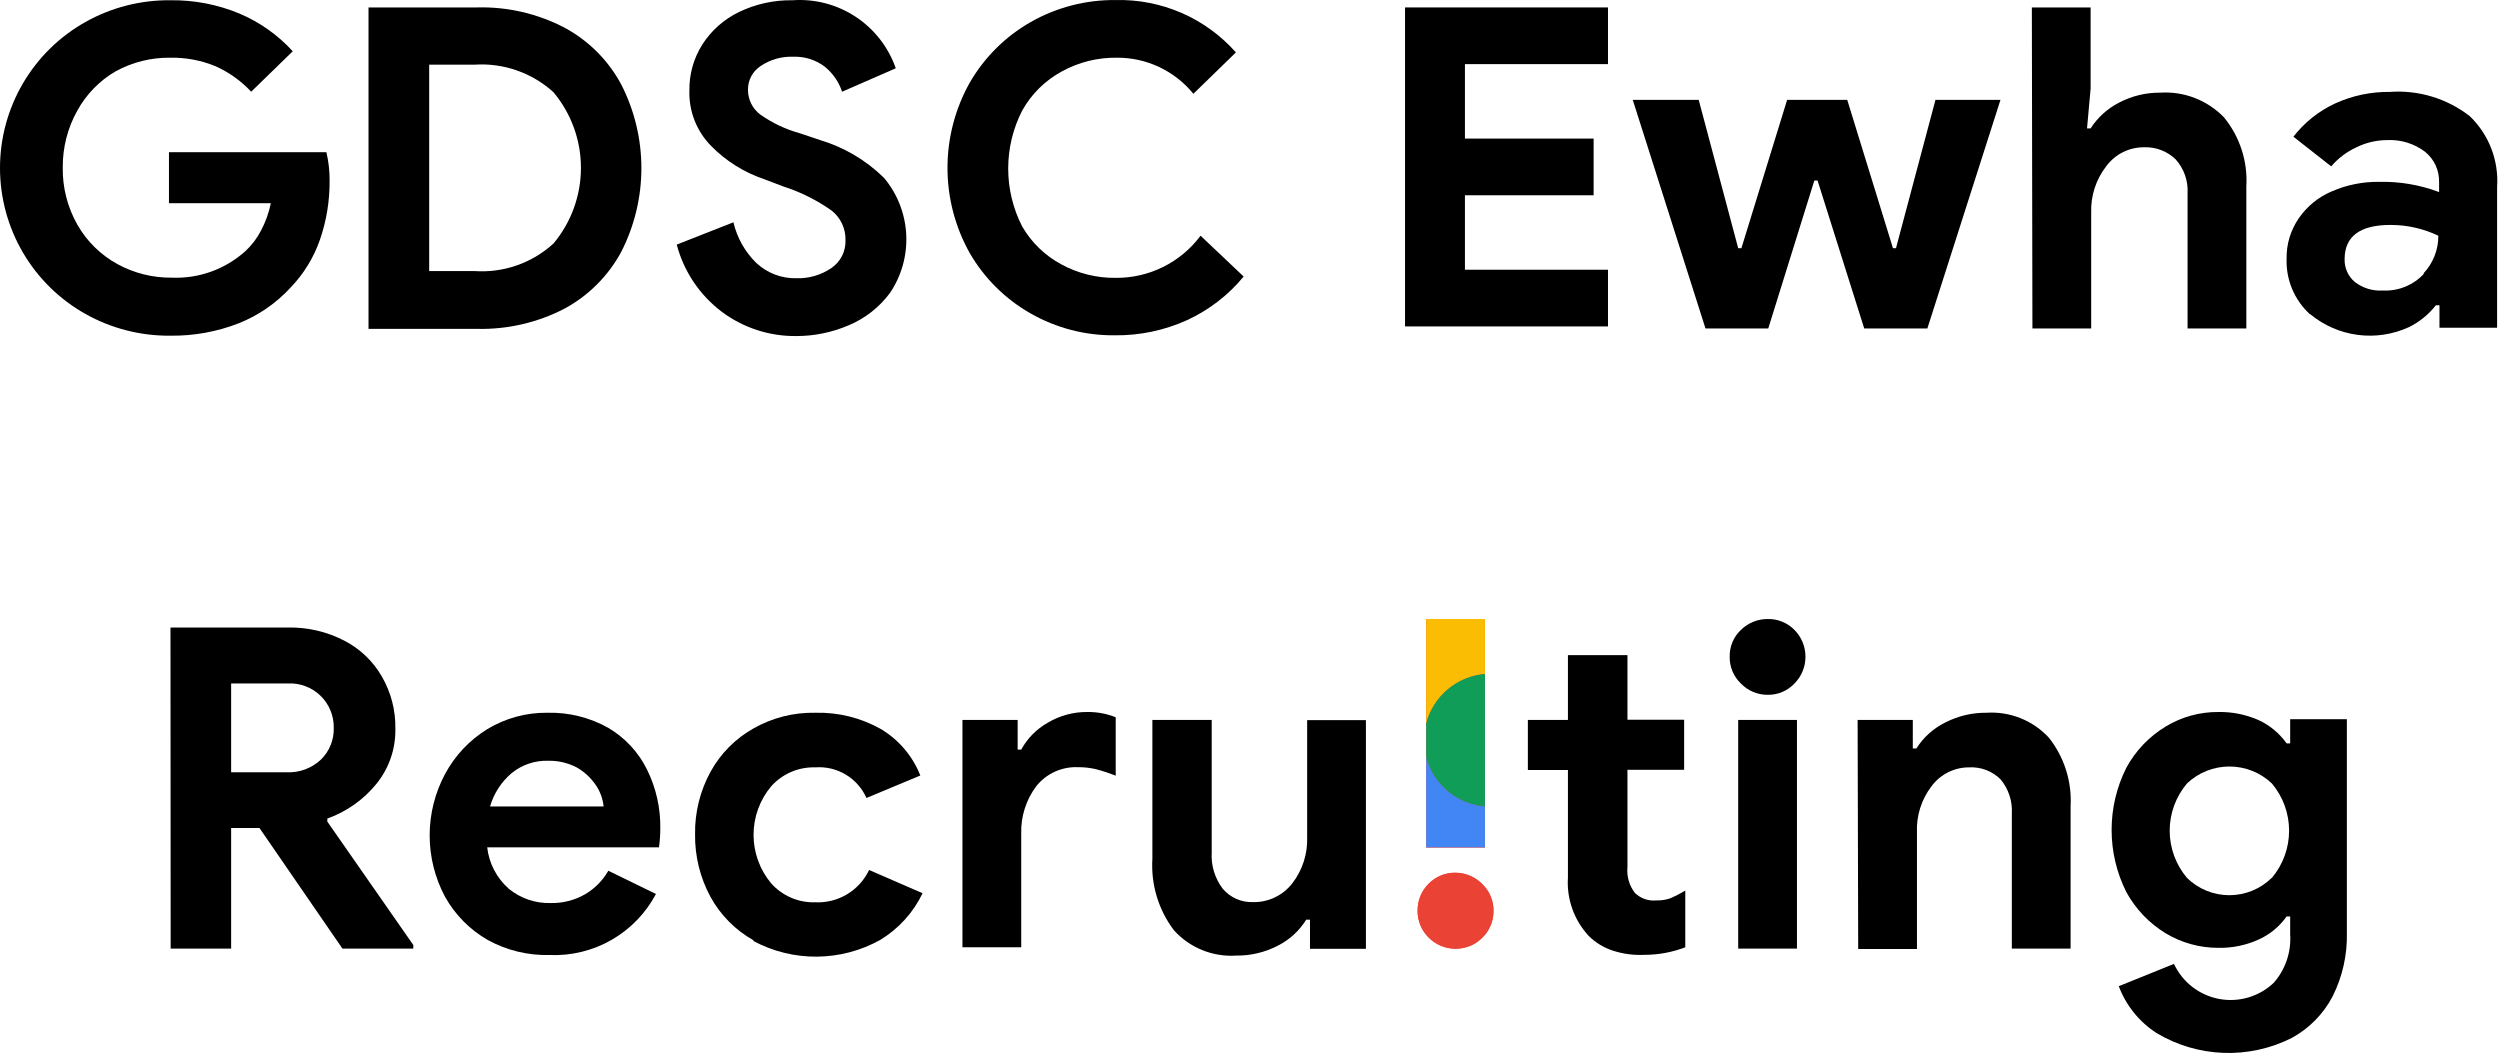
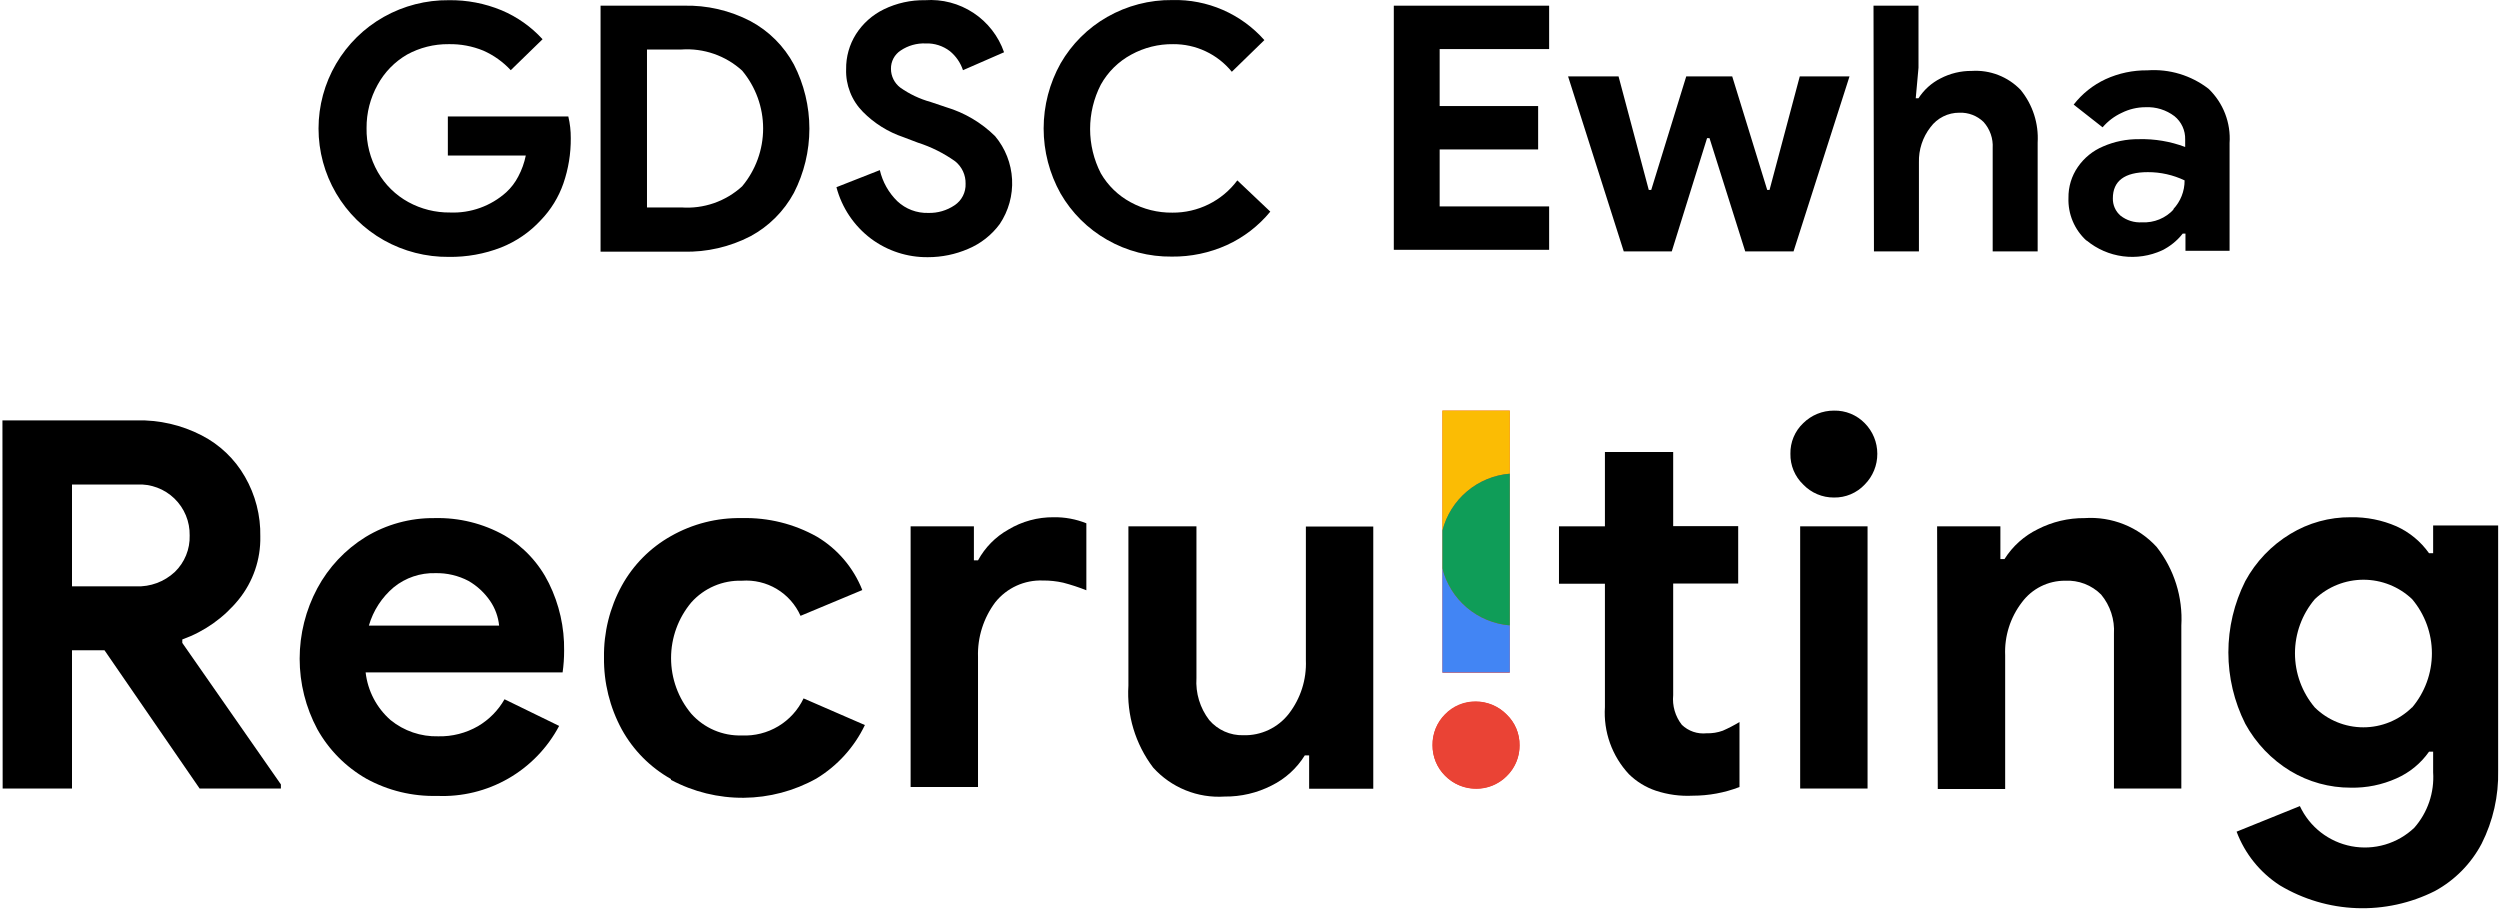
- <svg xmlns="http://www.w3.org/2000/svg" width="297" height="126" viewBox="0 0 297 126" fill="none">
-   <path d="M10.15 37.297C7.071 35.568 4.508 33.05 2.724 30.002C0.94 26.954 0 23.486 0 19.954C0 16.423 0.94 12.955 2.724 9.907C4.508 6.859 7.071 4.341 10.15 2.612C13.227 0.886 16.703 -0.004 20.23 0.03C23.04 -0.008 25.828 0.526 28.425 1.601C30.842 2.622 33.009 4.153 34.778 6.091L29.839 10.896C28.644 9.609 27.201 8.578 25.596 7.865C23.881 7.159 22.039 6.816 20.186 6.855C17.935 6.833 15.716 7.389 13.742 8.471C11.826 9.583 10.25 11.198 9.185 13.141C8.035 15.198 7.439 17.519 7.456 19.876C7.414 22.274 8.019 24.64 9.207 26.723C10.328 28.679 11.967 30.287 13.944 31.37C15.925 32.455 18.152 33.011 20.41 32.986C23.62 33.119 26.754 31.991 29.143 29.843C29.903 29.143 30.534 28.315 31.006 27.396C31.551 26.374 31.945 25.277 32.174 24.141H20.073V18.08H38.774C39.037 19.183 39.165 20.313 39.156 21.447C39.177 23.838 38.79 26.214 38.011 28.474C37.271 30.606 36.076 32.552 34.508 34.176C32.795 36.036 30.685 37.486 28.335 38.419C25.752 39.42 23 39.916 20.23 39.879C16.703 39.913 13.227 39.023 10.15 37.297V37.297Z" fill="black" />
-   <path d="M43.78 0.883H56.666C60.279 0.786 63.857 1.613 67.061 3.285C69.918 4.82 72.26 7.163 73.796 10.02C75.374 13.102 76.197 16.514 76.197 19.977C76.197 23.439 75.374 26.852 73.796 29.933C72.254 32.786 69.913 35.127 67.061 36.668C63.853 38.33 60.278 39.156 56.666 39.07H43.78V0.883ZM56.33 32.201C58.042 32.324 59.761 32.097 61.382 31.534C63.003 30.97 64.493 30.082 65.759 28.923C67.863 26.404 69.016 23.225 69.016 19.943C69.016 16.66 67.863 13.482 65.759 10.963C64.49 9.808 63 8.923 61.38 8.36C59.759 7.796 58.041 7.567 56.33 7.685H50.987V32.201H56.33Z" fill="black" />
-   <path d="M85.762 37.05C83.126 35.064 81.236 32.249 80.396 29.058L87.131 26.409C87.558 28.244 88.5 29.918 89.848 31.235C91.146 32.452 92.873 33.106 94.652 33.054C96.105 33.093 97.534 32.677 98.738 31.864C99.285 31.499 99.729 31 100.028 30.414C100.327 29.828 100.47 29.176 100.444 28.519C100.46 27.854 100.322 27.194 100.042 26.59C99.762 25.987 99.346 25.456 98.828 25.039C97.057 23.782 95.103 22.805 93.035 22.143L90.79 21.29C88.416 20.491 86.263 19.145 84.505 17.361C83.642 16.493 82.966 15.458 82.518 14.319C82.071 13.18 81.86 11.962 81.9 10.739C81.873 8.818 82.403 6.931 83.427 5.306C84.487 3.643 85.986 2.306 87.76 1.444C89.752 0.478 91.944 -0.007 94.158 0.03C96.805 -0.157 99.44 0.534 101.656 1.995C103.871 3.455 105.544 5.605 106.416 8.112L100.04 10.896C99.654 9.734 98.946 8.706 97.997 7.932C96.923 7.112 95.598 6.691 94.248 6.742C92.869 6.685 91.508 7.071 90.364 7.843C89.892 8.151 89.506 8.575 89.243 9.073C88.98 9.572 88.848 10.13 88.86 10.694C88.862 11.254 88.992 11.807 89.241 12.309C89.49 12.811 89.851 13.249 90.297 13.59C91.733 14.608 93.336 15.368 95.034 15.835L97.436 16.643C100.293 17.499 102.898 19.041 105.024 21.133C106.605 23.023 107.53 25.376 107.66 27.838C107.789 30.299 107.117 32.736 105.742 34.782C104.483 36.491 102.784 37.825 100.826 38.644C98.861 39.489 96.745 39.924 94.607 39.923C91.423 39.962 88.315 38.953 85.762 37.05V37.05Z" fill="black" />
-   <path d="M122.422 37.229C119.418 35.519 116.922 33.04 115.194 30.045C113.467 26.958 112.561 23.48 112.561 19.943C112.561 16.406 113.467 12.928 115.194 9.841C116.922 6.84 119.417 4.353 122.422 2.634C125.504 0.874 128.999 -0.033 132.547 0.007C135.237 -0.059 137.908 0.463 140.375 1.537C142.841 2.611 145.043 4.212 146.825 6.226L141.774 11.143C140.674 9.79 139.283 8.703 137.705 7.961C136.128 7.218 134.403 6.84 132.66 6.855C130.394 6.827 128.159 7.383 126.172 8.471C124.179 9.543 122.535 11.163 121.435 13.141C120.343 15.27 119.774 17.629 119.774 20.022C119.774 22.414 120.343 24.773 121.435 26.902C122.531 28.798 124.132 30.353 126.059 31.392C128.047 32.48 130.282 33.037 132.547 33.009C134.503 33.026 136.435 32.581 138.186 31.711C139.937 30.841 141.459 29.571 142.627 28.003L147.746 32.852C145.923 35.069 143.62 36.842 141.011 38.038C138.325 39.253 135.406 39.866 132.458 39.834C128.94 39.874 125.476 38.975 122.422 37.229V37.229Z" fill="black" />
-   <path d="M166.918 0.883H191.029V7.618H174.034V16.463H189.323V23.198H174.034V32.044H191.029V38.779H166.918V0.883Z" fill="black" />
-   <path d="M193.97 11.861H201.805L206.497 29.484H206.879L212.312 11.861H219.451L224.884 29.484H225.243L229.935 11.861H237.658L228.969 39.025H221.471L215.926 21.447H215.544L210.067 39.025H202.613L193.97 11.861Z" fill="black" />
-   <path d="M241.384 0.883H248.366V10.514L247.94 15.251H248.366C249.21 13.94 250.388 12.879 251.778 12.175C253.275 11.395 254.94 10.994 256.628 11.008C258.03 10.918 259.435 11.134 260.746 11.642C262.056 12.15 263.24 12.937 264.216 13.949C266.097 16.25 267.042 19.176 266.865 22.143V39.025H259.883V22.996C259.928 22.259 259.827 21.52 259.584 20.822C259.341 20.125 258.962 19.482 258.469 18.933C257.973 18.452 257.386 18.077 256.741 17.83C256.097 17.583 255.409 17.469 254.719 17.496C253.847 17.489 252.985 17.689 252.205 18.079C251.424 18.469 250.747 19.039 250.229 19.741C249.012 21.302 248.376 23.239 248.433 25.219V39.025H241.452L241.384 0.883Z" fill="black" />
-   <path d="M274.431 37.342C273.514 36.506 272.79 35.48 272.31 34.337C271.829 33.193 271.603 31.959 271.647 30.719C271.62 29.005 272.13 27.325 273.106 25.915C274.083 24.497 275.447 23.391 277.035 22.727C278.784 21.968 280.673 21.586 282.58 21.604C285.03 21.541 287.47 21.953 289.764 22.817V21.649C289.783 20.96 289.643 20.275 289.355 19.648C289.067 19.021 288.638 18.469 288.103 18.035C286.815 17.059 285.226 16.566 283.613 16.643C282.327 16.644 281.059 16.944 279.908 17.518C278.771 18.045 277.76 18.811 276.945 19.763L272.455 16.239C273.771 14.546 275.472 13.191 277.416 12.288C279.452 11.36 281.667 10.892 283.904 10.918C287.316 10.673 290.698 11.696 293.401 13.792C294.526 14.872 295.401 16.185 295.963 17.64C296.525 19.094 296.762 20.654 296.656 22.21V38.936H289.809V36.264H289.382C288.522 37.363 287.424 38.253 286.172 38.868C284.275 39.737 282.173 40.055 280.104 39.785C278.036 39.515 276.085 38.668 274.475 37.342H274.431ZM287.9 32.492C289.049 31.281 289.685 29.672 289.674 28.003C287.893 27.154 285.944 26.716 283.972 26.723C280.357 26.723 278.539 28.092 278.539 30.786C278.525 31.295 278.625 31.801 278.83 32.267C279.036 32.733 279.343 33.148 279.729 33.48C280.679 34.223 281.87 34.591 283.074 34.513C283.992 34.56 284.909 34.404 285.759 34.054C286.609 33.705 287.371 33.172 287.99 32.492H287.9Z" fill="black" />
-   <path d="M20.253 74.55H34.149C36.489 74.494 38.804 75.027 40.884 76.1C42.765 77.063 44.325 78.553 45.374 80.387C46.461 82.269 47.013 84.411 46.968 86.584C47.015 88.958 46.219 91.272 44.723 93.116C43.192 95.002 41.173 96.43 38.886 97.247V97.606L49.101 112.266V112.693H40.682L30.827 98.37H27.459V112.693H20.275L20.253 74.55ZM34.104 91.747C34.835 91.775 35.564 91.658 36.25 91.404C36.935 91.149 37.564 90.763 38.1 90.265C38.609 89.776 39.01 89.186 39.277 88.532C39.544 87.879 39.671 87.177 39.65 86.471C39.663 85.76 39.529 85.052 39.258 84.394C38.986 83.737 38.581 83.141 38.07 82.647C37.558 82.152 36.95 81.767 36.283 81.518C35.616 81.268 34.905 81.158 34.194 81.195H27.459V91.747H34.104Z" fill="black" />
-   <path d="M57.969 111.683C55.833 110.466 54.07 108.688 52.873 106.542C51.672 104.297 51.044 101.791 51.044 99.245C51.044 96.7 51.672 94.194 52.873 91.949C54.044 89.766 55.771 87.931 57.879 86.629C60.029 85.324 62.502 84.647 65.018 84.675C67.553 84.609 70.058 85.23 72.269 86.471C74.254 87.641 75.854 89.365 76.871 91.433C77.941 93.603 78.48 95.996 78.443 98.415C78.444 99.166 78.392 99.916 78.286 100.66H57.879C58.095 102.57 59.015 104.331 60.461 105.599C61.853 106.731 63.605 107.329 65.4 107.282C66.847 107.316 68.276 106.951 69.53 106.227C70.671 105.554 71.615 104.594 72.269 103.444L77.927 106.205C76.72 108.484 74.892 110.375 72.656 111.658C70.419 112.942 67.864 113.565 65.287 113.456C62.734 113.522 60.209 112.91 57.969 111.683V111.683ZM71.708 95.811C71.618 94.901 71.302 94.029 70.787 93.274C70.206 92.418 69.439 91.704 68.543 91.186C67.485 90.63 66.303 90.352 65.108 90.378C63.543 90.334 62.014 90.851 60.797 91.837C59.562 92.876 58.664 94.26 58.216 95.811H71.708Z" fill="black" />
-   <path d="M89.511 111.705C87.366 110.5 85.601 108.719 84.415 106.564C83.174 104.278 82.54 101.712 82.574 99.111C82.535 96.516 83.169 93.956 84.415 91.68C85.601 89.525 87.366 87.744 89.511 86.539C91.746 85.268 94.282 84.624 96.852 84.675C99.575 84.603 102.268 85.27 104.642 86.606C106.774 87.878 108.424 89.82 109.334 92.129L102.936 94.8C102.421 93.641 101.56 92.669 100.47 92.017C99.381 91.366 98.117 91.068 96.852 91.163C95.869 91.133 94.891 91.318 93.988 91.706C93.084 92.094 92.276 92.675 91.621 93.409C90.265 95.025 89.522 97.068 89.522 99.178C89.522 101.288 90.265 103.331 91.621 104.948C92.276 105.681 93.084 106.262 93.988 106.65C94.891 107.038 95.869 107.223 96.852 107.193C98.178 107.255 99.493 106.923 100.631 106.24C101.77 105.557 102.681 104.553 103.25 103.354L109.603 106.115C108.502 108.413 106.754 110.34 104.575 111.66C102.276 112.942 99.692 113.627 97.06 113.65C94.428 113.674 91.832 113.036 89.511 111.795V111.705Z" fill="black" />
-   <path d="M114.34 85.528H120.896V89.053H121.322C122.049 87.716 123.138 86.611 124.465 85.865C125.882 85.015 127.505 84.573 129.157 84.586C130.318 84.567 131.471 84.78 132.547 85.214V92.151C131.763 91.841 130.961 91.579 130.145 91.365C129.453 91.21 128.744 91.134 128.035 91.141C127.097 91.106 126.164 91.29 125.31 91.68C124.457 92.07 123.706 92.654 123.118 93.386C121.891 95.02 121.257 97.023 121.322 99.066V112.536H114.34V85.528Z" fill="black" />
-   <path d="M139.462 110.515C137.623 108.083 136.716 105.073 136.903 102.029V85.528H143.952V101.243C143.851 102.808 144.322 104.355 145.276 105.599C145.71 106.106 146.252 106.511 146.861 106.782C147.471 107.054 148.134 107.187 148.801 107.17C149.712 107.197 150.616 107.007 151.439 106.617C152.263 106.226 152.982 105.647 153.538 104.925C154.75 103.346 155.369 101.392 155.289 99.403V85.551H162.271V112.715H155.626V109.258H155.177C154.347 110.599 153.157 111.681 151.742 112.379C150.235 113.149 148.563 113.542 146.87 113.523C145.488 113.615 144.104 113.391 142.821 112.87C141.537 112.349 140.389 111.544 139.462 110.515Z" fill="black" />
-   <path d="M176.078 105.015C176.511 105.429 176.854 105.927 177.086 106.48C177.318 107.032 177.433 107.626 177.425 108.225C177.432 108.817 177.316 109.405 177.085 109.95C176.853 110.495 176.51 110.986 176.078 111.391C175.663 111.813 175.166 112.146 174.618 112.37C174.07 112.594 173.482 112.704 172.89 112.693C171.699 112.693 170.557 112.22 169.715 111.378C168.873 110.536 168.4 109.394 168.4 108.203C168.394 107.608 168.505 107.018 168.729 106.467C168.952 105.916 169.283 105.415 169.702 104.992C170.112 104.568 170.604 104.231 171.148 104.004C171.692 103.776 172.277 103.662 172.867 103.668C173.465 103.667 174.057 103.786 174.608 104.018C175.16 104.249 175.659 104.588 176.078 105.015V105.015ZM176.414 100.705H169.433V73.54H176.414V100.705Z" fill="#EA4335" />
-   <path d="M191.546 112.917C190.501 112.565 189.549 111.982 188.762 111.211C187.894 110.282 187.225 109.186 186.796 107.989C186.367 106.792 186.188 105.52 186.27 104.252V91.478H181.51V85.528H186.27V77.828H193.342V85.506H200.077V91.455H193.342V103.017C193.235 104.119 193.556 105.221 194.24 106.093C194.577 106.416 194.98 106.662 195.422 106.813C195.865 106.964 196.334 107.017 196.799 106.968C197.372 106.987 197.944 106.895 198.483 106.699C199.078 106.438 199.656 106.138 200.211 105.801V112.536C198.664 113.131 197.02 113.435 195.362 113.434C194.069 113.499 192.775 113.324 191.546 112.917V112.917Z" fill="black" />
-   <path d="M206.812 81.196C206.382 80.785 206.042 80.29 205.814 79.741C205.586 79.192 205.475 78.602 205.487 78.008C205.475 77.417 205.587 76.83 205.815 76.285C206.043 75.74 206.382 75.249 206.812 74.842C207.231 74.426 207.729 74.097 208.276 73.874C208.823 73.65 209.409 73.537 209.999 73.54C210.592 73.526 211.181 73.635 211.729 73.859C212.278 74.083 212.774 74.418 213.187 74.842C214.022 75.684 214.49 76.822 214.489 78.008C214.493 78.599 214.38 79.184 214.156 79.731C213.933 80.278 213.603 80.776 213.187 81.196C212.78 81.63 212.285 81.975 211.736 82.207C211.187 82.439 210.595 82.553 209.999 82.543C209.404 82.548 208.814 82.431 208.266 82.199C207.718 81.968 207.223 81.626 206.812 81.196V81.196ZM206.497 85.528H213.479V112.693H206.497V85.528Z" fill="black" />
-   <path d="M220.685 85.528H227.241V88.918H227.667C228.509 87.584 229.706 86.511 231.125 85.82C232.625 85.053 234.289 84.66 235.974 84.675C237.36 84.583 238.75 84.803 240.04 85.32C241.331 85.836 242.488 86.637 243.427 87.661C245.246 89.974 246.157 92.873 245.986 95.811V112.693H239.005V96.664C239.095 95.19 238.621 93.737 237.68 92.6C237.195 92.112 236.612 91.732 235.97 91.484C235.328 91.237 234.641 91.127 233.953 91.163C233.081 91.156 232.219 91.356 231.439 91.746C230.658 92.136 229.981 92.706 229.463 93.408C228.263 94.975 227.651 96.914 227.735 98.886V112.738H220.753L220.685 85.528Z" fill="black" />
-   <path d="M256.201 122.728C254.145 121.403 252.571 119.45 251.711 117.16L258.267 114.511C258.765 115.579 259.51 116.514 260.44 117.237C261.371 117.96 262.46 118.452 263.618 118.671C264.776 118.89 265.97 118.831 267.1 118.498C268.231 118.165 269.266 117.568 270.12 116.756C270.807 115.974 271.334 115.063 271.669 114.077C272.004 113.091 272.141 112.048 272.073 111.009V108.876H271.647C270.796 110.086 269.632 111.041 268.279 111.638C266.791 112.306 265.173 112.636 263.542 112.603C261.336 112.61 259.17 112.012 257.279 110.874C255.32 109.681 253.709 107.993 252.609 105.98C251.458 103.688 250.859 101.159 250.859 98.594C250.859 96.03 251.458 93.5 252.609 91.208C253.703 89.191 255.315 87.501 257.279 86.314C259.165 85.167 261.334 84.568 263.542 84.586C265.171 84.557 266.786 84.878 268.279 85.528C269.629 86.141 270.791 87.102 271.647 88.312H272.073V85.439H278.808V110.83C278.868 113.453 278.282 116.051 277.102 118.395C276.007 120.477 274.32 122.188 272.253 123.312C269.745 124.575 266.958 125.184 264.152 125.082C261.346 124.98 258.611 124.17 256.201 122.728V122.728ZM269.896 104.297C271.219 102.726 271.945 100.738 271.945 98.684C271.945 96.63 271.219 94.642 269.896 93.072C268.536 91.78 266.731 91.06 264.856 91.06C262.98 91.06 261.176 91.78 259.816 93.072C258.488 94.641 257.759 96.629 257.759 98.684C257.759 100.739 258.488 102.728 259.816 104.297C261.158 105.613 262.964 106.35 264.844 106.35C266.725 106.35 268.53 105.613 269.873 104.297H269.896Z" fill="black" />
-   <path d="M176.078 105.015C175.661 104.597 175.166 104.266 174.62 104.04C174.075 103.814 173.491 103.698 172.901 103.698C172.311 103.698 171.727 103.814 171.182 104.04C170.637 104.266 170.141 104.597 169.724 105.015C169.302 105.43 168.969 105.927 168.745 106.475C168.521 107.023 168.411 107.611 168.422 108.203C168.412 108.791 168.522 109.376 168.746 109.92C168.97 110.465 169.303 110.958 169.724 111.368C170.35 112.008 171.152 112.446 172.028 112.627C172.904 112.807 173.814 112.722 174.642 112.382C175.469 112.042 176.176 111.462 176.672 110.718C177.168 109.973 177.43 109.097 177.425 108.203C177.433 107.607 177.317 107.016 177.085 106.468C176.853 105.919 176.51 105.424 176.078 105.015Z" fill="#EA4335" />
-   <path d="M176.414 95.788V100.66H169.432V89.884C169.835 91.473 170.724 92.897 171.976 93.956C173.228 95.015 174.78 95.655 176.414 95.788V95.788Z" fill="#4285F4" />
-   <path d="M176.414 73.54V80.073C174.778 80.21 173.226 80.855 171.974 81.918C170.722 82.981 169.834 84.408 169.432 86V73.54H176.414Z" fill="#FBBC04" />
-   <path d="M176.414 80.073V95.788C174.78 95.655 173.228 95.015 171.976 93.956C170.724 92.897 169.835 91.473 169.432 89.884V85.955C169.842 84.371 170.734 82.954 171.985 81.9C173.236 80.846 174.784 80.207 176.414 80.073V80.073Z" fill="#0F9D58" />
+ <svg xmlns="http://www.w3.org/2000/svg" width="259" height="95" viewBox="0 0 259 95" fill="none">
+   <path d="M39.774 24.891C37.719 23.737 36.009 22.057 34.818 20.023C33.627 17.988 33 15.674 33 13.317C33 10.96 33.627 8.646 34.818 6.612C36.009 4.578 37.719 2.897 39.774 1.743C41.828 0.591 44.147 -0.003 46.501 0.02C48.377 -0.006 50.237 0.351 51.97 1.069C53.583 1.75 55.03 2.772 56.21 4.065L52.914 7.272C52.117 6.413 51.153 5.725 50.082 5.249C48.938 4.778 47.709 4.549 46.471 4.575C44.969 4.56 43.489 4.931 42.171 5.654C40.892 6.395 39.84 7.473 39.13 8.77C38.362 10.143 37.965 11.692 37.976 13.265C37.948 14.865 38.352 16.444 39.145 17.834C39.893 19.14 40.987 20.213 42.306 20.936C43.628 21.66 45.114 22.031 46.621 22.015C48.763 22.103 50.855 21.35 52.45 19.917C52.957 19.45 53.378 18.897 53.693 18.284C54.057 17.601 54.319 16.87 54.472 16.111H46.397V12.066H58.877C59.053 12.802 59.138 13.557 59.132 14.313C59.146 15.909 58.888 17.495 58.368 19.003C57.874 20.426 57.076 21.725 56.03 22.809C54.887 24.05 53.479 25.017 51.91 25.64C50.186 26.309 48.35 26.639 46.501 26.614C44.147 26.637 41.828 26.043 39.774 24.891Z" fill="black" />
+   <path d="M62.218 0.589H70.818C73.229 0.525 75.617 1.077 77.755 2.192C79.662 3.217 81.225 4.78 82.25 6.687C83.303 8.744 83.853 11.021 83.853 13.332C83.853 15.643 83.303 17.92 82.25 19.977C81.221 21.881 79.659 23.443 77.755 24.472C75.615 25.581 73.229 26.132 70.818 26.075H62.218V0.589ZM70.594 21.49C71.736 21.573 72.883 21.421 73.966 21.045C75.047 20.669 76.041 20.076 76.886 19.303C78.291 17.621 79.06 15.5 79.06 13.31C79.06 11.119 78.291 8.998 76.886 7.317C76.039 6.546 75.045 5.955 73.964 5.579C72.882 5.203 71.736 5.05 70.594 5.129H67.028V21.49H70.594Z" fill="black" />
+   <path d="M90.236 24.726C88.477 23.401 87.216 21.522 86.655 19.393L91.15 17.625C91.435 18.849 92.064 19.967 92.963 20.846C93.829 21.658 94.982 22.095 96.169 22.059C97.139 22.086 98.092 21.808 98.896 21.265C99.261 21.022 99.558 20.689 99.757 20.298C99.956 19.907 100.052 19.471 100.035 19.033C100.045 18.589 99.954 18.149 99.766 17.746C99.579 17.343 99.302 16.989 98.956 16.711C97.774 15.872 96.471 15.22 95.09 14.778L93.592 14.209C92.008 13.675 90.571 12.777 89.397 11.587C88.821 11.007 88.37 10.316 88.072 9.556C87.773 8.796 87.632 7.983 87.659 7.167C87.641 5.885 87.994 4.625 88.678 3.541C89.385 2.431 90.386 1.539 91.57 0.964C92.899 0.319 94.362 -0.005 95.84 0.02C97.606 -0.105 99.365 0.356 100.843 1.331C102.322 2.306 103.439 3.741 104.02 5.414L99.765 7.272C99.508 6.496 99.035 5.81 98.402 5.294C97.685 4.747 96.8 4.466 95.9 4.5C94.979 4.462 94.071 4.719 93.308 5.234C92.992 5.44 92.735 5.723 92.559 6.055C92.384 6.388 92.296 6.76 92.304 7.137C92.305 7.511 92.392 7.88 92.558 8.215C92.724 8.55 92.965 8.842 93.263 9.07C94.221 9.749 95.291 10.256 96.424 10.568L98.027 11.107C99.934 11.679 101.672 12.707 103.091 14.104C104.147 15.365 104.764 16.936 104.851 18.578C104.937 20.221 104.488 21.848 103.571 23.213C102.73 24.354 101.596 25.244 100.289 25.79C98.978 26.354 97.566 26.645 96.139 26.644C94.014 26.67 91.94 25.996 90.236 24.726Z" fill="black" />
+   <path d="M114.703 24.846C112.697 23.705 111.032 22.05 109.878 20.052C108.726 17.991 108.121 15.67 108.121 13.31C108.121 10.949 108.726 8.628 109.878 6.567C111.032 4.565 112.697 2.905 114.703 1.758C116.759 0.583 119.092 -0.022 121.46 0.005C123.255 -0.04 125.038 0.309 126.684 1.026C128.33 1.743 129.799 2.811 130.989 4.155L127.618 7.436C126.883 6.534 125.955 5.808 124.902 5.313C123.849 4.817 122.699 4.565 121.535 4.575C120.023 4.556 118.532 4.928 117.205 5.654C115.875 6.369 114.778 7.45 114.044 8.77C113.315 10.191 112.935 11.765 112.935 13.362C112.935 14.959 113.315 16.533 114.044 17.954C114.775 19.22 115.844 20.257 117.13 20.951C118.457 21.677 119.948 22.048 121.46 22.03C122.765 22.041 124.054 21.744 125.223 21.163C126.392 20.583 127.408 19.735 128.187 18.689L131.603 21.925C130.387 23.404 128.85 24.588 127.109 25.386C125.316 26.197 123.368 26.606 121.4 26.584C119.053 26.612 116.741 26.012 114.703 24.846Z" fill="black" />
+   <path d="M144.398 0.589H160.49V5.084H149.148V10.987H159.351V15.482H149.148V21.385H160.49V25.88H144.398V0.589Z" fill="black" />
+   <path d="M162.453 7.916H167.682L170.813 19.677H171.068L174.694 7.916H179.458L183.084 19.677H183.324L186.455 7.916H191.609L185.811 26.045H180.806L177.106 14.313H176.851L173.195 26.045H168.221L162.453 7.916Z" fill="black" />
+   <path d="M194.096 0.589H198.756V7.017L198.471 10.178H198.756C199.319 9.304 200.105 8.595 201.033 8.126C202.032 7.605 203.143 7.337 204.269 7.347C205.205 7.286 206.143 7.431 207.018 7.77C207.892 8.109 208.683 8.634 209.333 9.309C210.589 10.845 211.22 12.798 211.101 14.778V26.045H206.442V15.347C206.472 14.855 206.404 14.362 206.242 13.896C206.08 13.431 205.827 13.002 205.498 12.635C205.168 12.315 204.775 12.064 204.345 11.899C203.915 11.734 203.456 11.659 202.996 11.677C202.413 11.672 201.838 11.805 201.317 12.066C200.797 12.326 200.345 12.706 199.999 13.175C199.187 14.217 198.763 15.51 198.801 16.831V26.045H194.141L194.096 0.589Z" fill="black" />
+   <path d="M216.151 24.921C215.539 24.363 215.056 23.679 214.735 22.916C214.414 22.153 214.263 21.329 214.293 20.501C214.275 19.357 214.615 18.236 215.267 17.295C215.919 16.349 216.829 15.611 217.889 15.168C219.056 14.661 220.317 14.406 221.589 14.418C223.225 14.376 224.853 14.651 226.384 15.227V14.448C226.397 13.988 226.303 13.531 226.111 13.113C225.919 12.694 225.633 12.326 225.275 12.036C224.416 11.385 223.355 11.056 222.279 11.107C221.42 11.108 220.574 11.308 219.806 11.692C219.047 12.043 218.373 12.554 217.829 13.19L214.832 10.838C215.71 9.708 216.845 8.803 218.143 8.201C219.502 7.581 220.98 7.269 222.473 7.287C224.75 7.123 227.007 7.806 228.811 9.204C229.562 9.925 230.146 10.802 230.521 11.773C230.896 12.743 231.054 13.784 230.984 14.823V25.985H226.414V24.202H226.129C225.555 24.935 224.822 25.529 223.987 25.94C222.721 26.52 221.318 26.732 219.937 26.552C218.557 26.372 217.255 25.807 216.181 24.921H216.151ZM225.14 21.685C225.907 20.876 226.331 19.803 226.324 18.688C225.135 18.122 223.835 17.83 222.518 17.834C220.106 17.834 218.892 18.748 218.892 20.546C218.883 20.886 218.95 21.224 219.087 21.535C219.224 21.846 219.429 22.122 219.687 22.344C220.321 22.84 221.115 23.085 221.919 23.033C222.532 23.065 223.144 22.961 223.711 22.727C224.278 22.494 224.787 22.138 225.2 21.685H225.14Z" fill="black" />
+   <path d="M0.253 43.55H14.149C16.489 43.494 18.805 44.027 20.884 45.099C22.765 46.063 24.325 47.553 25.374 49.387C26.461 51.269 27.012 53.411 26.968 55.584C27.015 57.958 26.219 60.272 24.723 62.116C23.192 64.002 21.173 65.43 18.886 66.247V66.606L29.101 81.266V81.693H20.682L10.827 67.37H7.459V81.693H0.275L0.253 43.55ZM14.104 60.747C14.835 60.775 15.564 60.658 16.25 60.404C16.936 60.149 17.564 59.763 18.101 59.265C18.609 58.776 19.01 58.186 19.277 57.532C19.544 56.879 19.671 56.177 19.649 55.471C19.663 54.76 19.529 54.053 19.258 53.395C18.986 52.736 18.581 52.142 18.07 51.647C17.558 51.152 16.95 50.767 16.283 50.518C15.616 50.268 14.905 50.158 14.194 50.196H7.459V60.747H14.104Z" fill="black" />
+   <path d="M37.969 80.683C35.833 79.466 34.07 77.688 32.873 75.542C31.672 73.297 31.044 70.791 31.044 68.245C31.044 65.7 31.672 63.194 32.873 60.949C34.044 58.766 35.771 56.931 37.879 55.629C40.029 54.324 42.502 53.647 45.018 53.675C47.553 53.609 50.058 54.23 52.269 55.471C54.255 56.641 55.854 58.365 56.871 60.433C57.941 62.603 58.48 64.996 58.443 67.415C58.444 68.166 58.392 68.916 58.286 69.66H37.879C38.095 71.57 39.015 73.331 40.461 74.599C41.853 75.731 43.605 76.329 45.4 76.282C46.847 76.316 48.276 75.951 49.53 75.227C50.67 74.554 51.615 73.594 52.269 72.444L57.927 75.205C56.72 77.484 54.892 79.375 52.656 80.658C50.419 81.942 47.864 82.565 45.287 82.456C42.734 82.522 40.209 81.91 37.969 80.683ZM51.708 64.811C51.618 63.901 51.302 63.029 50.788 62.274C50.206 61.417 49.439 60.704 48.542 60.186C47.485 59.63 46.303 59.352 45.108 59.378C43.543 59.334 42.014 59.851 40.797 60.837C39.562 61.877 38.664 63.26 38.216 64.811H51.708Z" fill="black" />
+   <path d="M69.511 80.705C67.366 79.5 65.601 77.719 64.415 75.564C63.174 73.278 62.541 70.712 62.574 68.111C62.535 65.516 63.169 62.956 64.415 60.68C65.601 58.525 67.366 56.744 69.511 55.539C71.746 54.268 74.282 53.624 76.852 53.675C79.575 53.603 82.268 54.27 84.642 55.606C86.774 56.878 88.424 58.82 89.334 61.129L82.936 63.8C82.421 62.641 81.56 61.669 80.47 61.017C79.381 60.366 78.117 60.068 76.852 60.163C75.869 60.133 74.891 60.318 73.988 60.706C73.084 61.094 72.276 61.675 71.621 62.408C70.265 64.025 69.522 66.068 69.522 68.178C69.522 70.288 70.265 72.331 71.621 73.948C72.276 74.681 73.084 75.262 73.988 75.65C74.891 76.038 75.869 76.223 76.852 76.193C78.178 76.255 79.493 75.923 80.631 75.24C81.77 74.557 82.681 73.553 83.25 72.354L89.603 75.115C88.502 77.413 86.754 79.34 84.575 80.66C82.276 81.942 79.692 82.627 77.06 82.65C74.428 82.674 71.832 82.036 69.511 80.795V80.705Z" fill="black" />
+   <path d="M94.34 54.529H100.896V58.053H101.322C102.049 56.716 103.138 55.611 104.465 54.865C105.882 54.015 107.505 53.572 109.157 53.586C110.318 53.567 111.471 53.78 112.547 54.214V61.151C111.763 60.841 110.961 60.578 110.145 60.365C109.453 60.21 108.744 60.134 108.035 60.141C107.097 60.106 106.164 60.291 105.31 60.68C104.457 61.07 103.706 61.654 103.118 62.386C101.891 64.02 101.257 66.023 101.322 68.066V81.536H94.34V54.529Z" fill="black" />
+   <path d="M119.462 79.515C117.623 77.083 116.716 74.073 116.903 71.029V54.528H123.952V70.243C123.851 71.808 124.322 73.356 125.276 74.599C125.71 75.106 126.252 75.51 126.861 75.782C127.471 76.054 128.134 76.187 128.801 76.17C129.712 76.197 130.616 76.007 131.439 75.617C132.263 75.226 132.982 74.647 133.538 73.925C134.75 72.346 135.369 70.391 135.289 68.403V54.551H142.271V81.715H135.626V78.258H135.177C134.347 79.599 133.157 80.681 131.742 81.379C130.235 82.149 128.563 82.541 126.87 82.523C125.488 82.615 124.104 82.391 122.821 81.87C121.537 81.349 120.389 80.544 119.462 79.515Z" fill="black" />
+   <path d="M156.078 74.015C156.511 74.429 156.854 74.927 157.086 75.48C157.318 76.032 157.433 76.626 157.425 77.225C157.432 77.817 157.316 78.405 157.085 78.95C156.853 79.495 156.51 79.986 156.078 80.391C155.663 80.813 155.166 81.146 154.618 81.37C154.07 81.594 153.482 81.704 152.89 81.693C151.699 81.693 150.557 81.22 149.715 80.378C148.873 79.536 148.4 78.394 148.4 77.203C148.394 76.608 148.505 76.018 148.729 75.467C148.952 74.916 149.283 74.415 149.702 73.993C150.112 73.568 150.604 73.231 151.148 73.004C151.692 72.776 152.277 72.662 152.867 72.668C153.465 72.667 154.057 72.786 154.608 73.018C155.16 73.249 155.659 73.588 156.078 74.015ZM156.414 69.704H149.433V42.54H156.414V69.704Z" fill="#EA4335" />
+   <path d="M171.546 81.917C170.501 81.566 169.549 80.982 168.762 80.211C167.894 79.282 167.225 78.186 166.796 76.989C166.367 75.792 166.188 74.52 166.27 73.252V60.478H161.51V54.528H166.27V46.828H173.342V54.506H180.077V60.455H173.342V72.017C173.235 73.119 173.556 74.221 174.24 75.093C174.577 75.416 174.98 75.662 175.422 75.813C175.865 75.964 176.334 76.017 176.799 75.968C177.372 75.987 177.944 75.895 178.483 75.699C179.078 75.438 179.656 75.138 180.211 74.801V81.536C178.664 82.131 177.02 82.435 175.362 82.434C174.069 82.499 172.775 82.324 171.546 81.917Z" fill="black" />
+   <path d="M186.812 50.196C186.382 49.785 186.042 49.29 185.814 48.741C185.586 48.192 185.475 47.602 185.487 47.008C185.475 46.417 185.587 45.83 185.815 45.285C186.043 44.74 186.382 44.249 186.812 43.842C187.231 43.426 187.729 43.097 188.276 42.873C188.823 42.65 189.409 42.537 189.999 42.54C190.592 42.526 191.181 42.635 191.729 42.859C192.278 43.083 192.774 43.418 193.187 43.842C194.022 44.684 194.49 45.822 194.489 47.008C194.493 47.599 194.38 48.184 194.156 48.731C193.933 49.279 193.603 49.776 193.187 50.196C192.78 50.63 192.285 50.975 191.736 51.207C191.187 51.439 190.595 51.553 189.999 51.543C189.404 51.548 188.814 51.431 188.266 51.199C187.718 50.968 187.223 50.626 186.812 50.196ZM186.497 54.528H193.479V81.693H186.497V54.528Z" fill="black" />
+   <path d="M200.685 54.528H207.241V57.918H207.667C208.509 56.584 209.706 55.511 211.125 54.82C212.625 54.053 214.289 53.66 215.974 53.675C217.36 53.583 218.75 53.803 220.04 54.32C221.331 54.836 222.488 55.637 223.427 56.661C225.246 58.974 226.157 61.873 225.986 64.811V81.693H219.005V65.664C219.095 64.19 218.621 62.737 217.68 61.6C217.195 61.112 216.612 60.732 215.97 60.484C215.328 60.237 214.641 60.127 213.953 60.163C213.081 60.156 212.219 60.356 211.439 60.746C210.658 61.136 209.981 61.706 209.463 62.408C208.263 63.975 207.651 65.914 207.735 67.886V81.738H200.753L200.685 54.528Z" fill="black" />
+   <path d="M236.201 91.728C234.145 90.403 232.571 88.451 231.711 86.16L238.267 83.511C238.765 84.579 239.51 85.514 240.44 86.237C241.371 86.96 242.46 87.452 243.618 87.671C244.776 87.89 245.97 87.831 247.1 87.498C248.231 87.165 249.266 86.568 250.12 85.756C250.807 84.974 251.334 84.063 251.669 83.077C252.004 82.091 252.141 81.049 252.073 80.009V77.876H251.647C250.796 79.086 249.632 80.041 248.279 80.638C246.791 81.306 245.173 81.636 243.542 81.603C241.336 81.61 239.17 81.012 237.279 79.874C235.32 78.681 233.709 76.993 232.609 74.98C231.458 72.689 230.859 70.159 230.859 67.594C230.859 65.03 231.458 62.5 232.609 60.208C233.703 58.191 235.315 56.502 237.279 55.314C239.165 54.167 241.334 53.568 243.542 53.586C245.171 53.557 246.786 53.878 248.279 54.529C249.629 55.141 250.791 56.102 251.647 57.312H252.073V54.439H258.808V79.83C258.868 82.453 258.282 85.051 257.102 87.395C256.007 89.477 254.32 91.188 252.253 92.312C249.745 93.575 246.958 94.184 244.152 94.082C241.346 93.98 238.611 93.17 236.201 91.728ZM249.896 73.297C251.219 71.726 251.945 69.738 251.945 67.684C251.945 65.63 251.219 63.642 249.896 62.072C248.536 60.78 246.731 60.06 244.856 60.06C242.98 60.06 241.176 60.78 239.816 62.072C238.488 63.641 237.759 65.629 237.759 67.684C237.759 69.739 238.488 71.728 239.816 73.297C241.158 74.613 242.964 75.35 244.844 75.35C246.725 75.35 248.53 74.613 249.873 73.297H249.896Z" fill="black" />
+   <path d="M156.078 74.015C155.661 73.597 155.166 73.266 154.62 73.04C154.075 72.814 153.491 72.698 152.901 72.698C152.311 72.698 151.727 72.814 151.182 73.04C150.637 73.266 150.141 73.597 149.724 74.015C149.302 74.43 148.969 74.927 148.745 75.475C148.521 76.023 148.411 76.611 148.422 77.203C148.412 77.791 148.522 78.376 148.746 78.92C148.97 79.465 149.303 79.957 149.724 80.368C150.35 81.008 151.152 81.446 152.028 81.627C152.904 81.807 153.814 81.722 154.642 81.382C155.469 81.042 156.176 80.462 156.672 79.718C157.168 78.973 157.43 78.097 157.425 77.203C157.433 76.607 157.317 76.016 157.085 75.468C156.853 74.919 156.51 74.424 156.078 74.015Z" fill="#EA4335" />
+   <path d="M156.414 64.788V69.66H149.432V58.884C149.835 60.473 150.724 61.897 151.976 62.956C153.228 64.015 154.78 64.655 156.414 64.788Z" fill="#4285F4" />
+   <path d="M156.414 42.54V49.073C154.778 49.21 153.226 49.855 151.974 50.918C150.722 51.981 149.834 53.408 149.432 55V42.54H156.414Z" fill="#FBBC04" />
+   <path d="M156.414 49.073V64.788C154.78 64.655 153.228 64.015 151.976 62.956C150.724 61.897 149.835 60.473 149.432 58.884V54.955C149.842 53.371 150.734 51.954 151.985 50.9C153.236 49.846 154.784 49.208 156.414 49.073Z" fill="#0F9D58" />
</svg>
